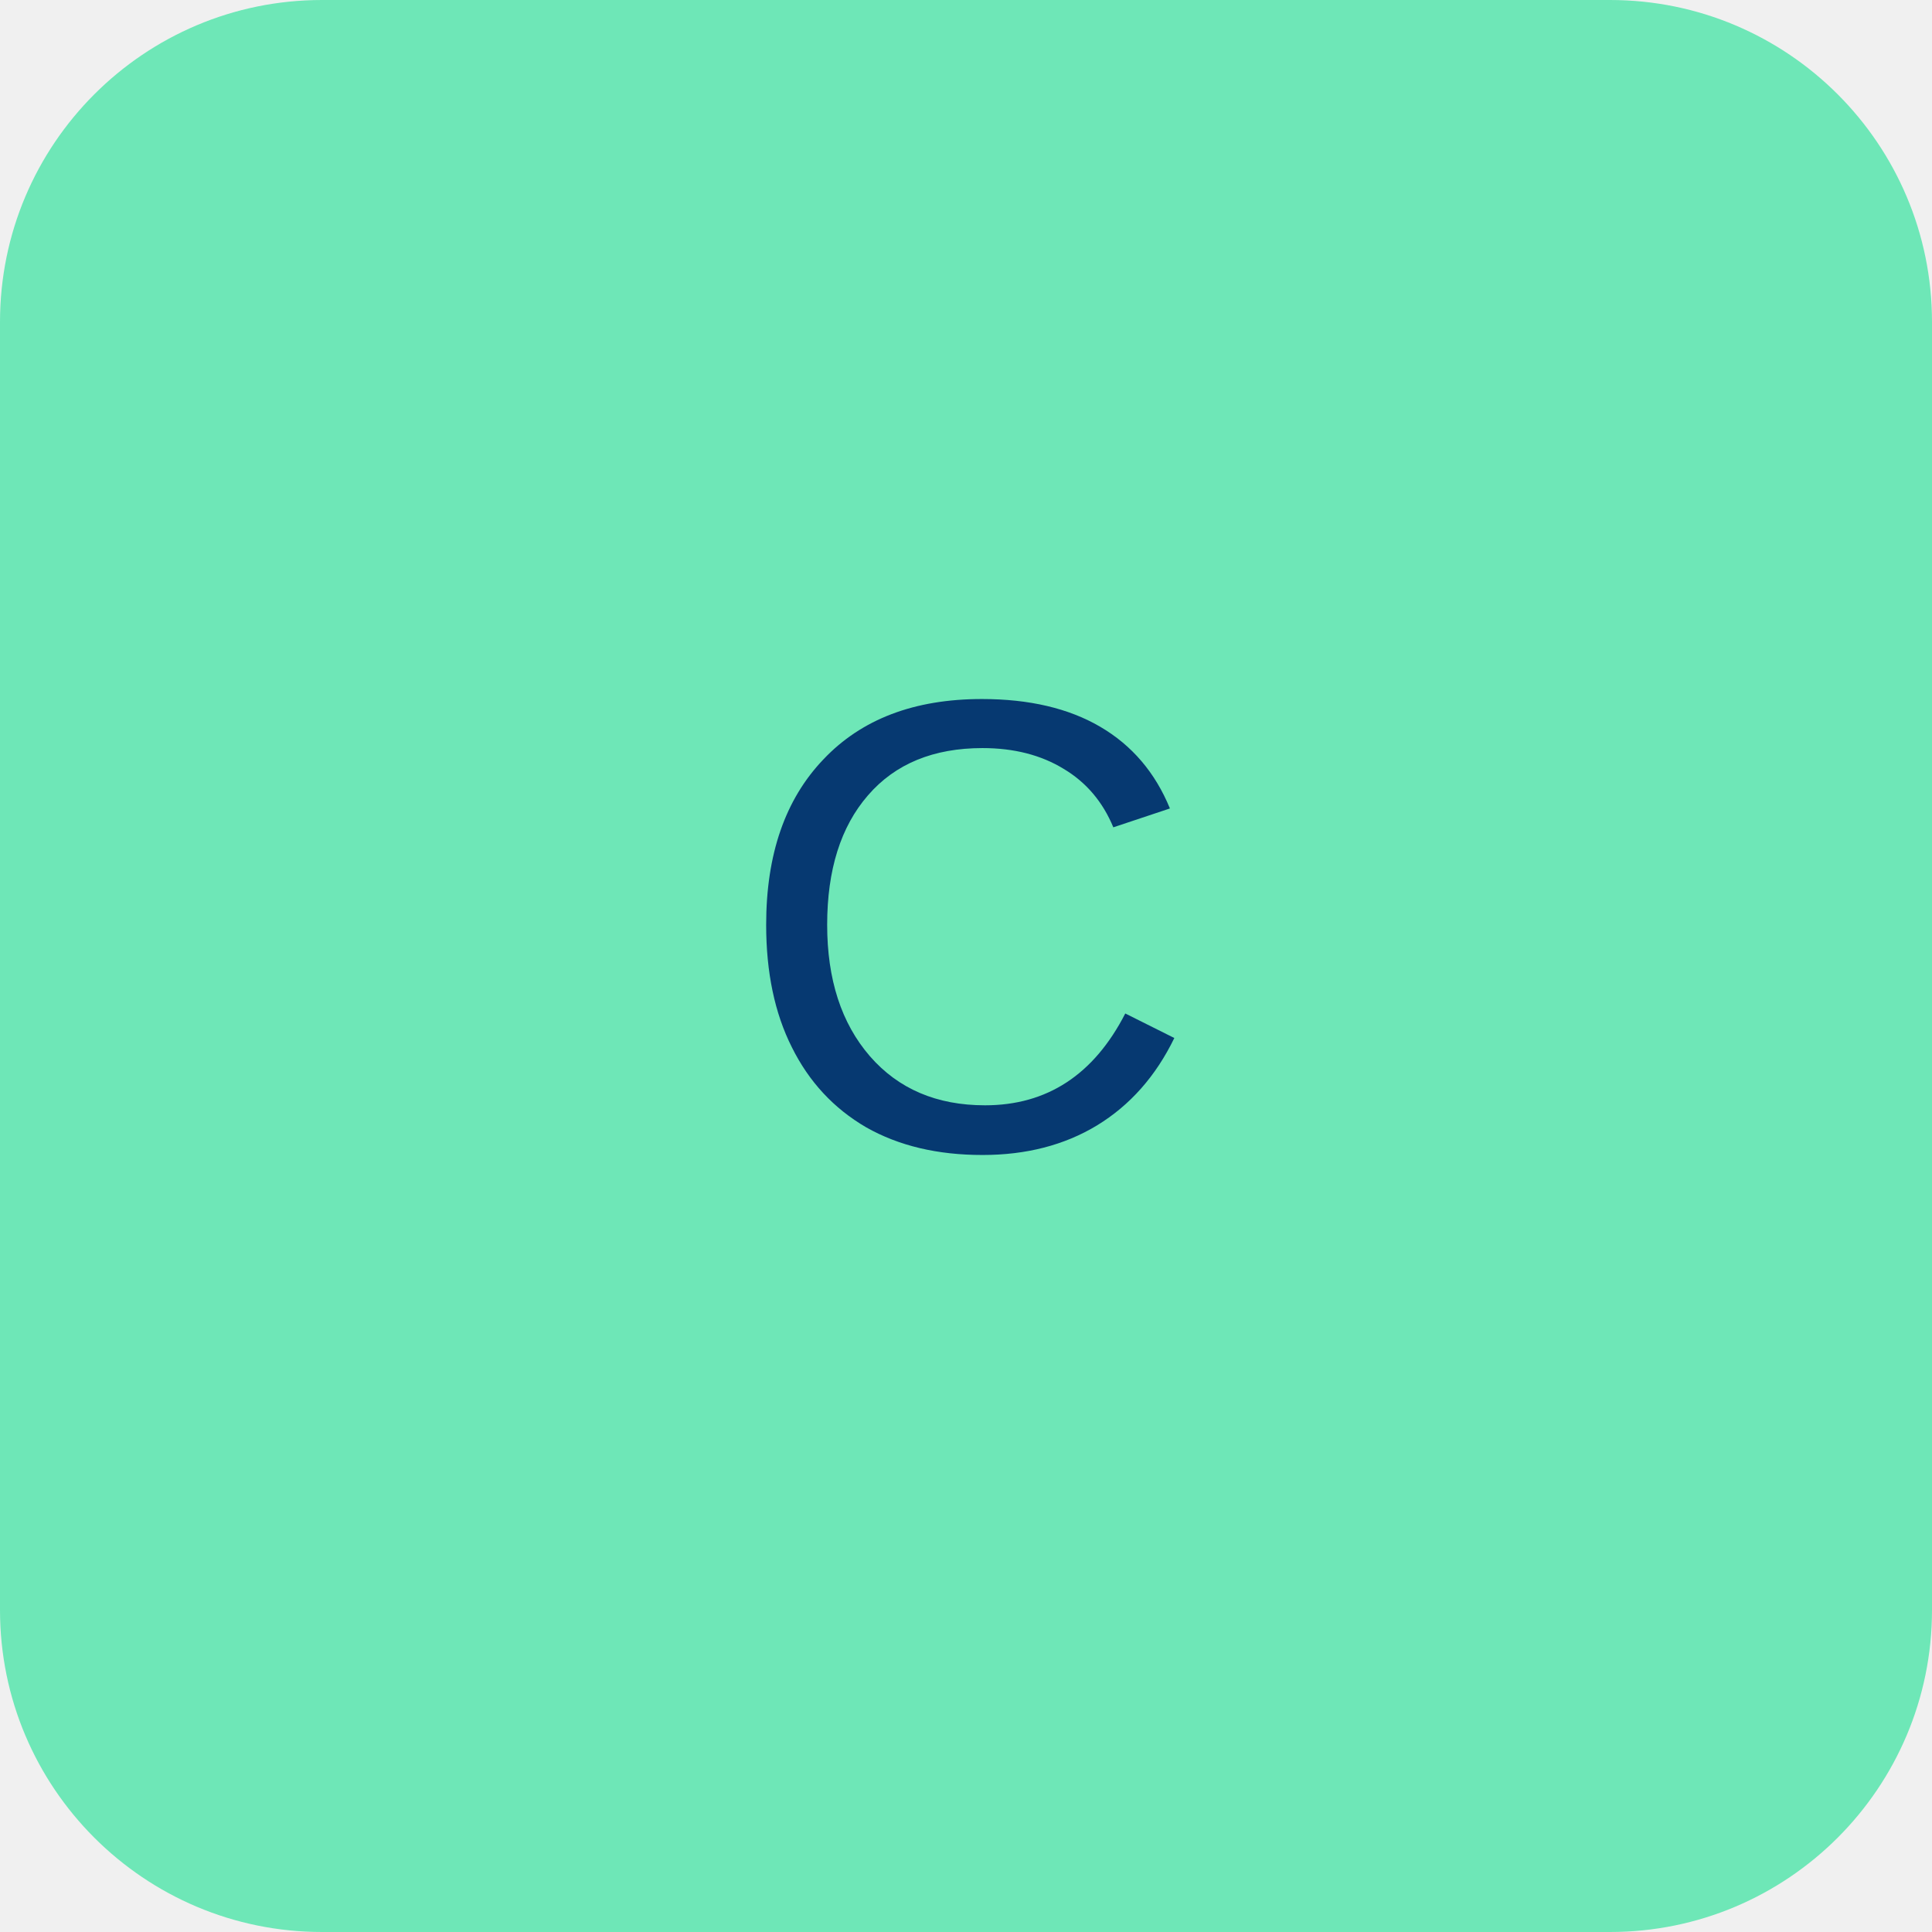
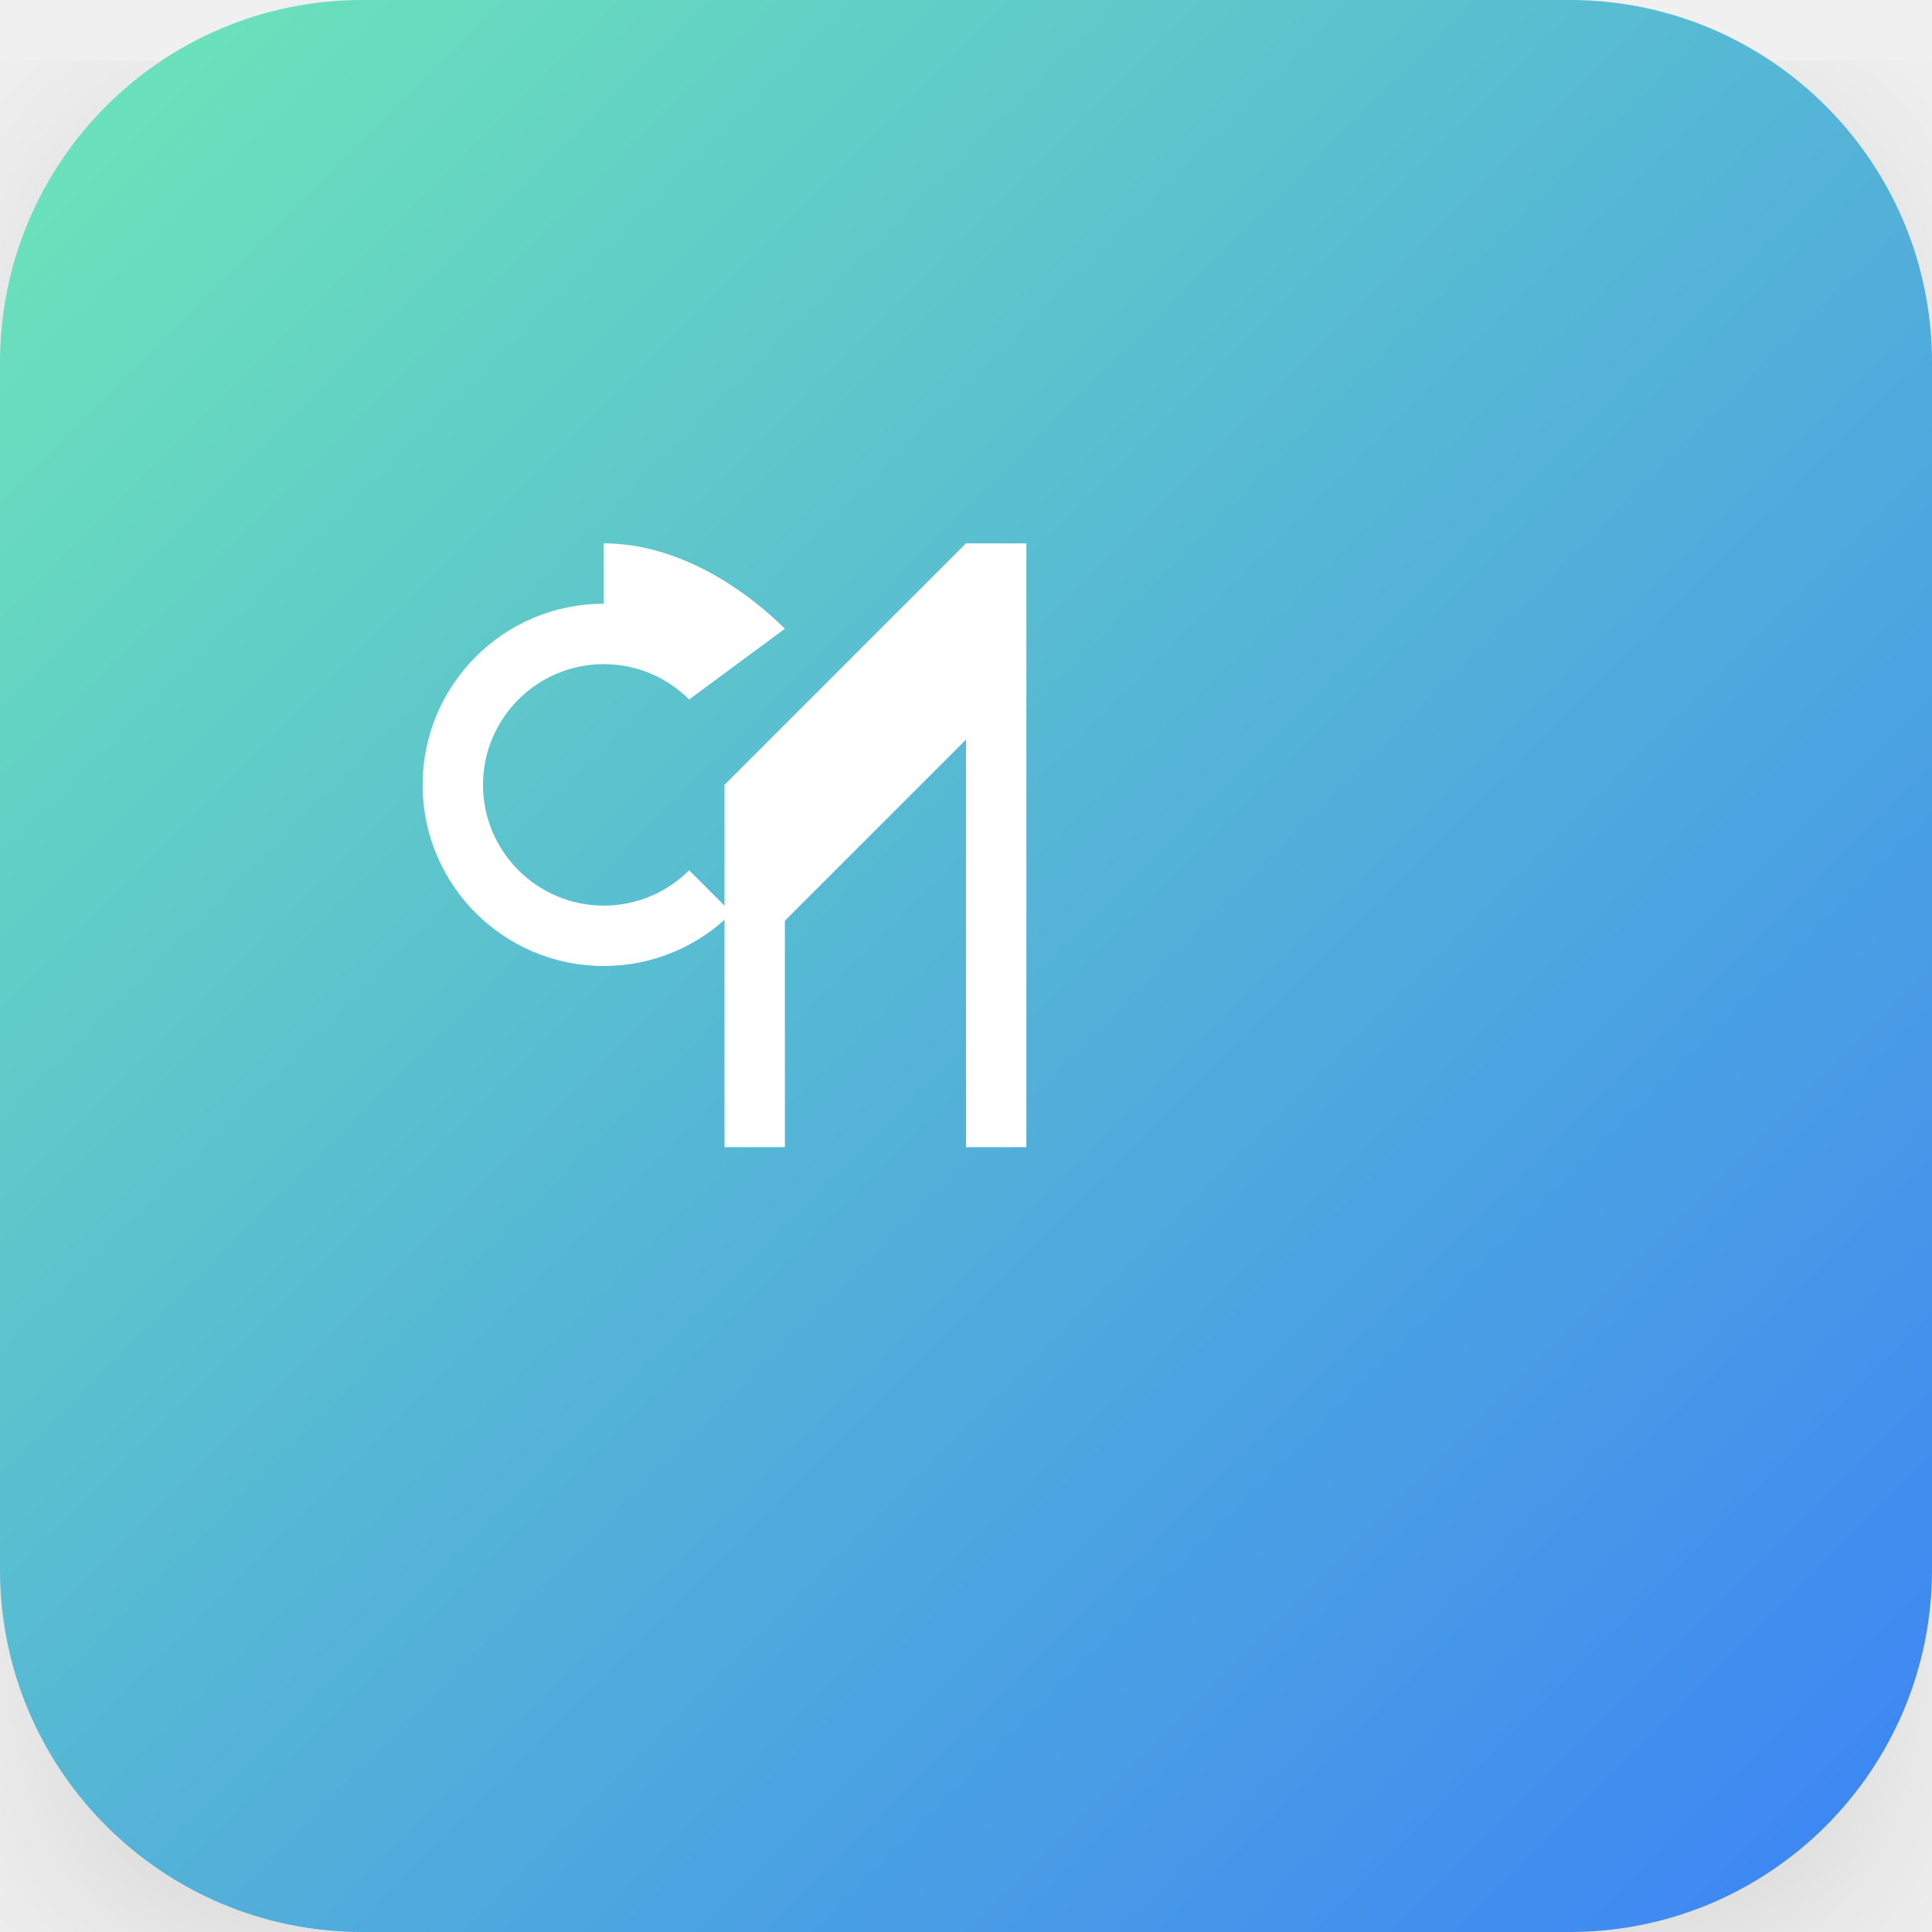
- <svg xmlns="http://www.w3.org/2000/svg" width="48" height="48" viewBox="0 0 48 48">
-   <rect rx="8" width="48" height="48" fill="#6ee7b7" />
-   <text x="50%" y="50%" dominant-baseline="middle" text-anchor="middle" font-family="Arial, sans-serif" font-size="16" fill="#063971">C</text>
+ <svg xmlns="http://www.w3.org/2000/svg" width="64" height="64" viewBox="0 0 64 64" role="img" aria-labelledby="logoTitle">
+   <defs>
+     <linearGradient id="g1" x1="0" y1="0" x2="1" y2="1">
+       <stop offset="0" stop-color="#6EE7B7" />
+       <stop offset="1" stop-color="#3B82F6" />
+     </linearGradient>
+     <filter id="s" x="-20%" y="-20%" width="140%" height="140%">
+       <feDropShadow dx="0" dy="2" stdDeviation="4" flood-opacity="0.12" />
+     </filter>
+   </defs>
+   <rect width="64" height="64" rx="12" fill="url(#g1)" filter="url(#s)" />
+   <g transform="translate(12,12)" fill="#fff">
+     <path d="M8 8c-3.314 0-6 2.686-6 6s2.686 6 6 6c1.657 0 3.156-.672 4.243-1.757l-1.414-1.414A4 4 0 0 1 8 18c-2.206 0-4-1.794-4-4s1.794-4 4-4c1.105 0 2.105.448 2.828 1.172L14 8.828C12.828 7.657 10.586 6 8 6z" />
+     <path d="M22 6v20h-2V12.5l-6 6V26l-2 .001V14l8-8h2z" />
+   </g>
</svg>
